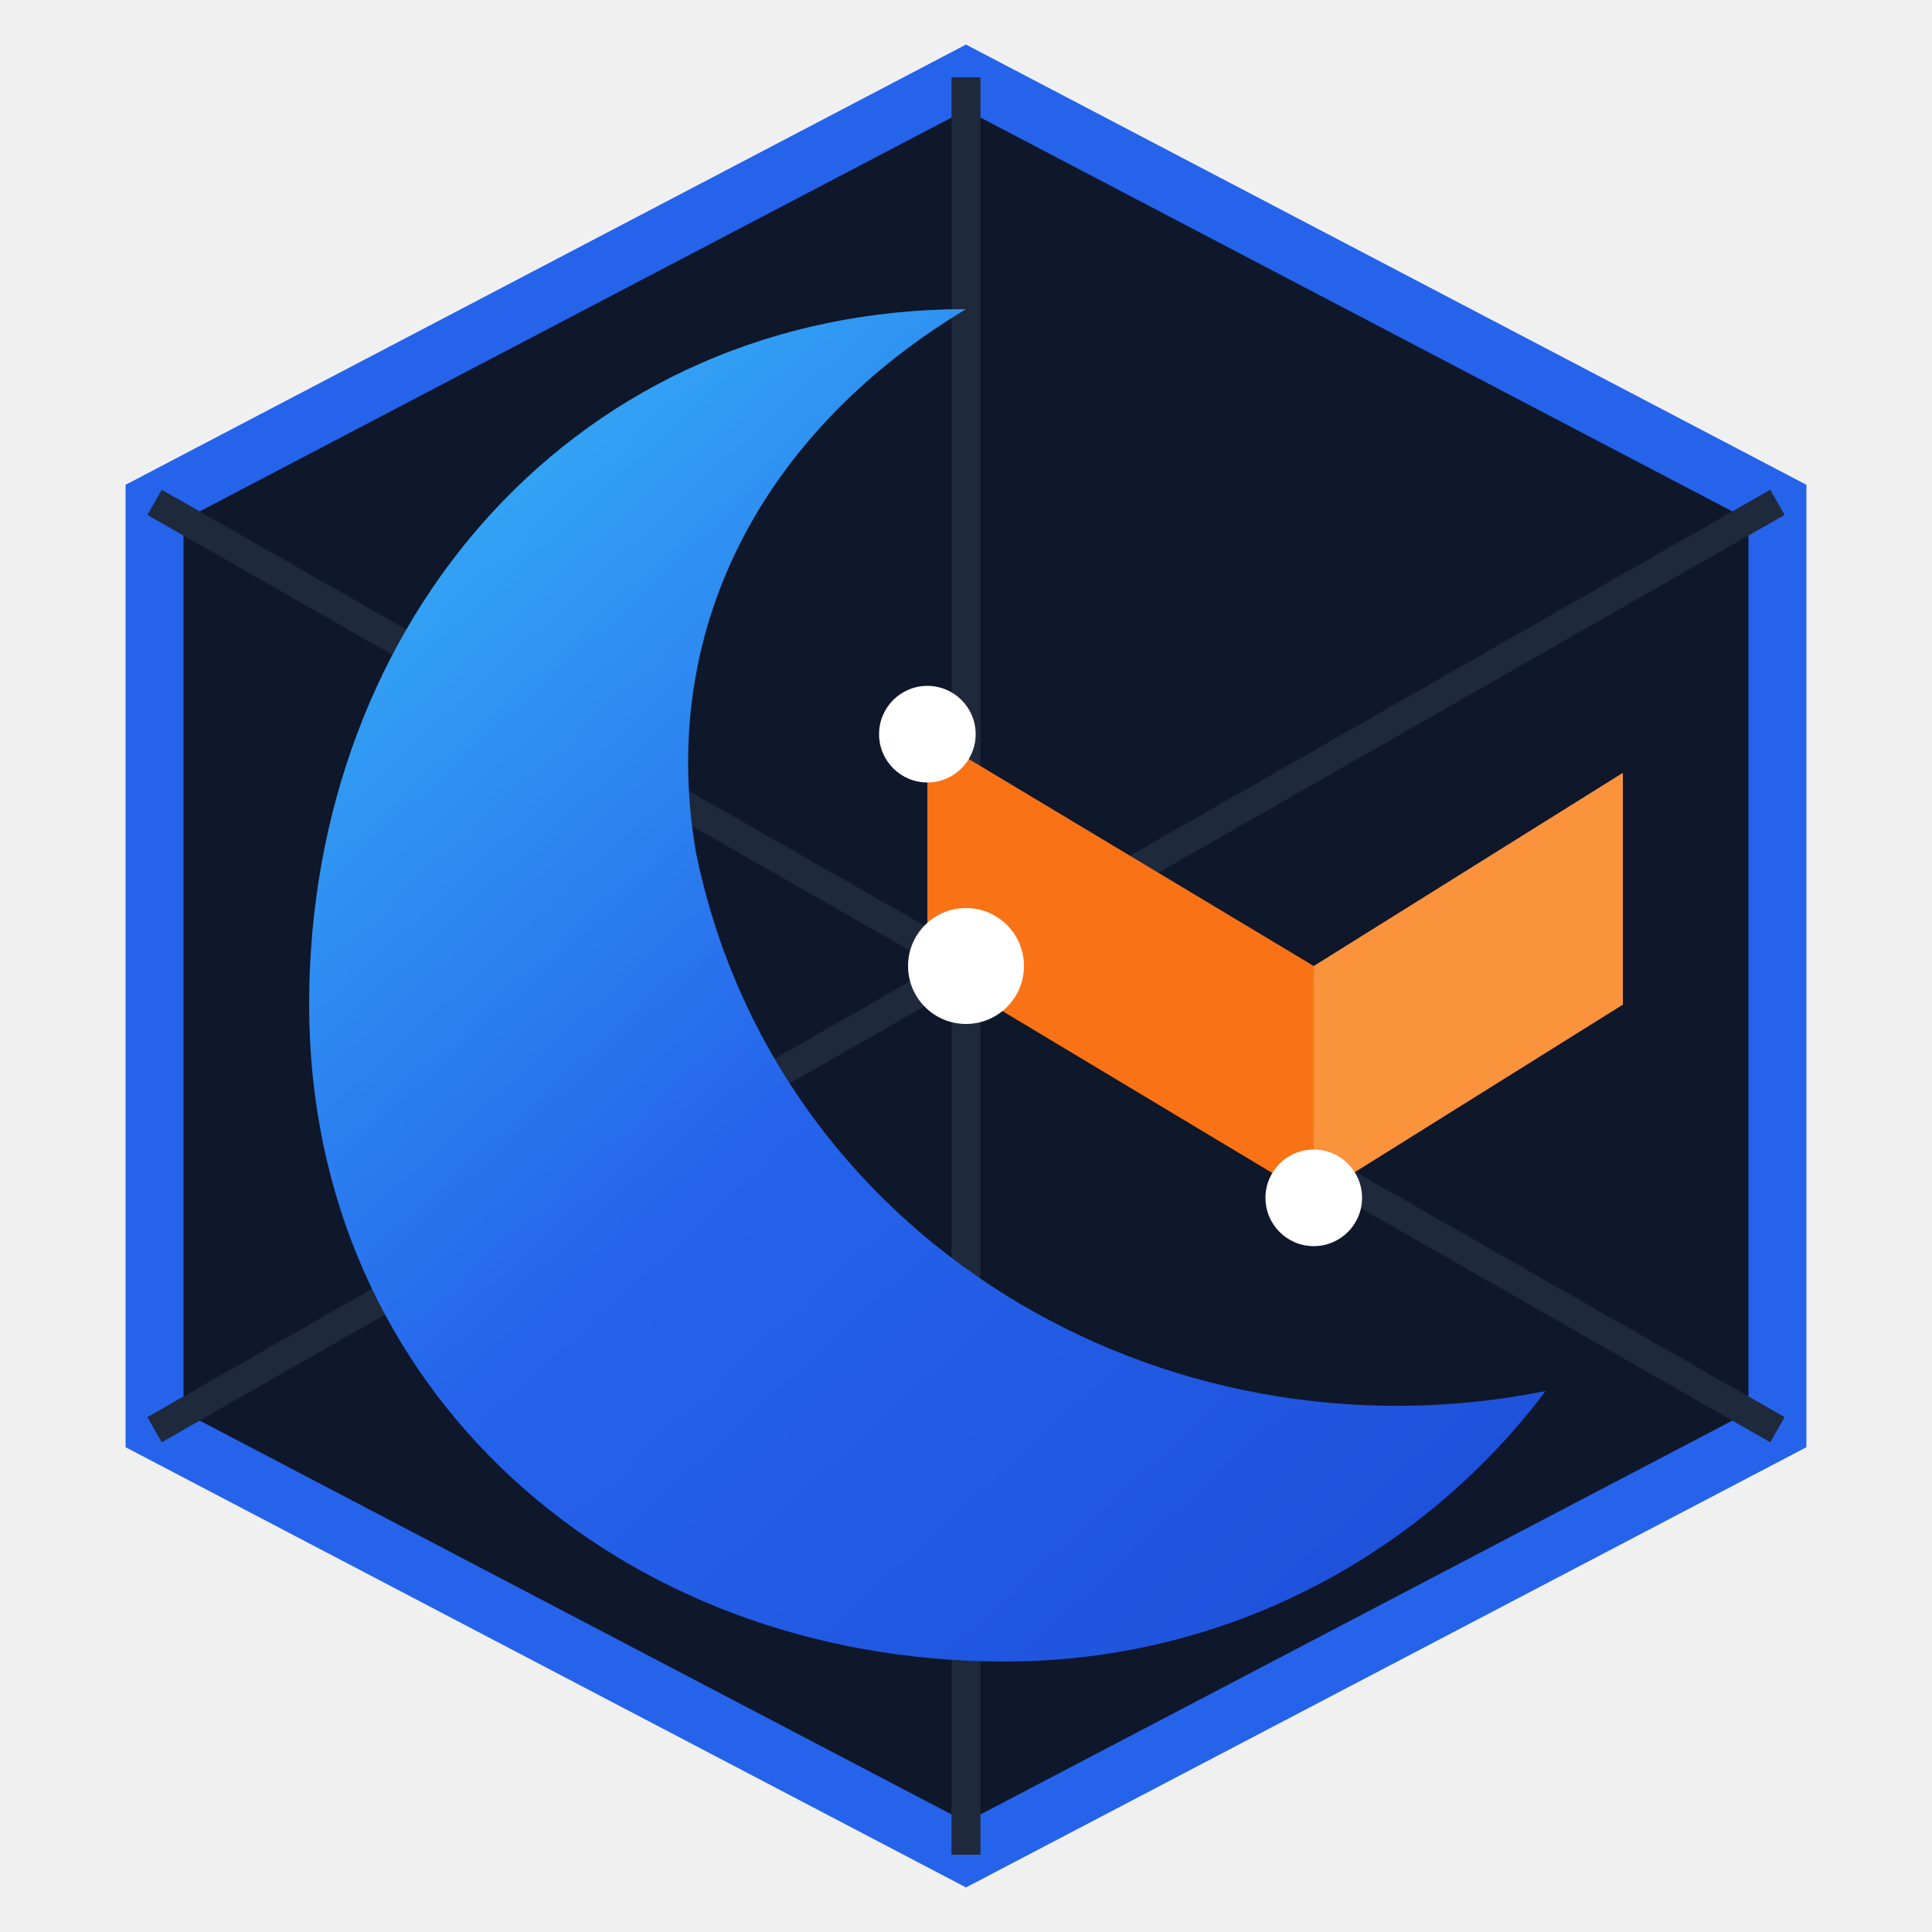
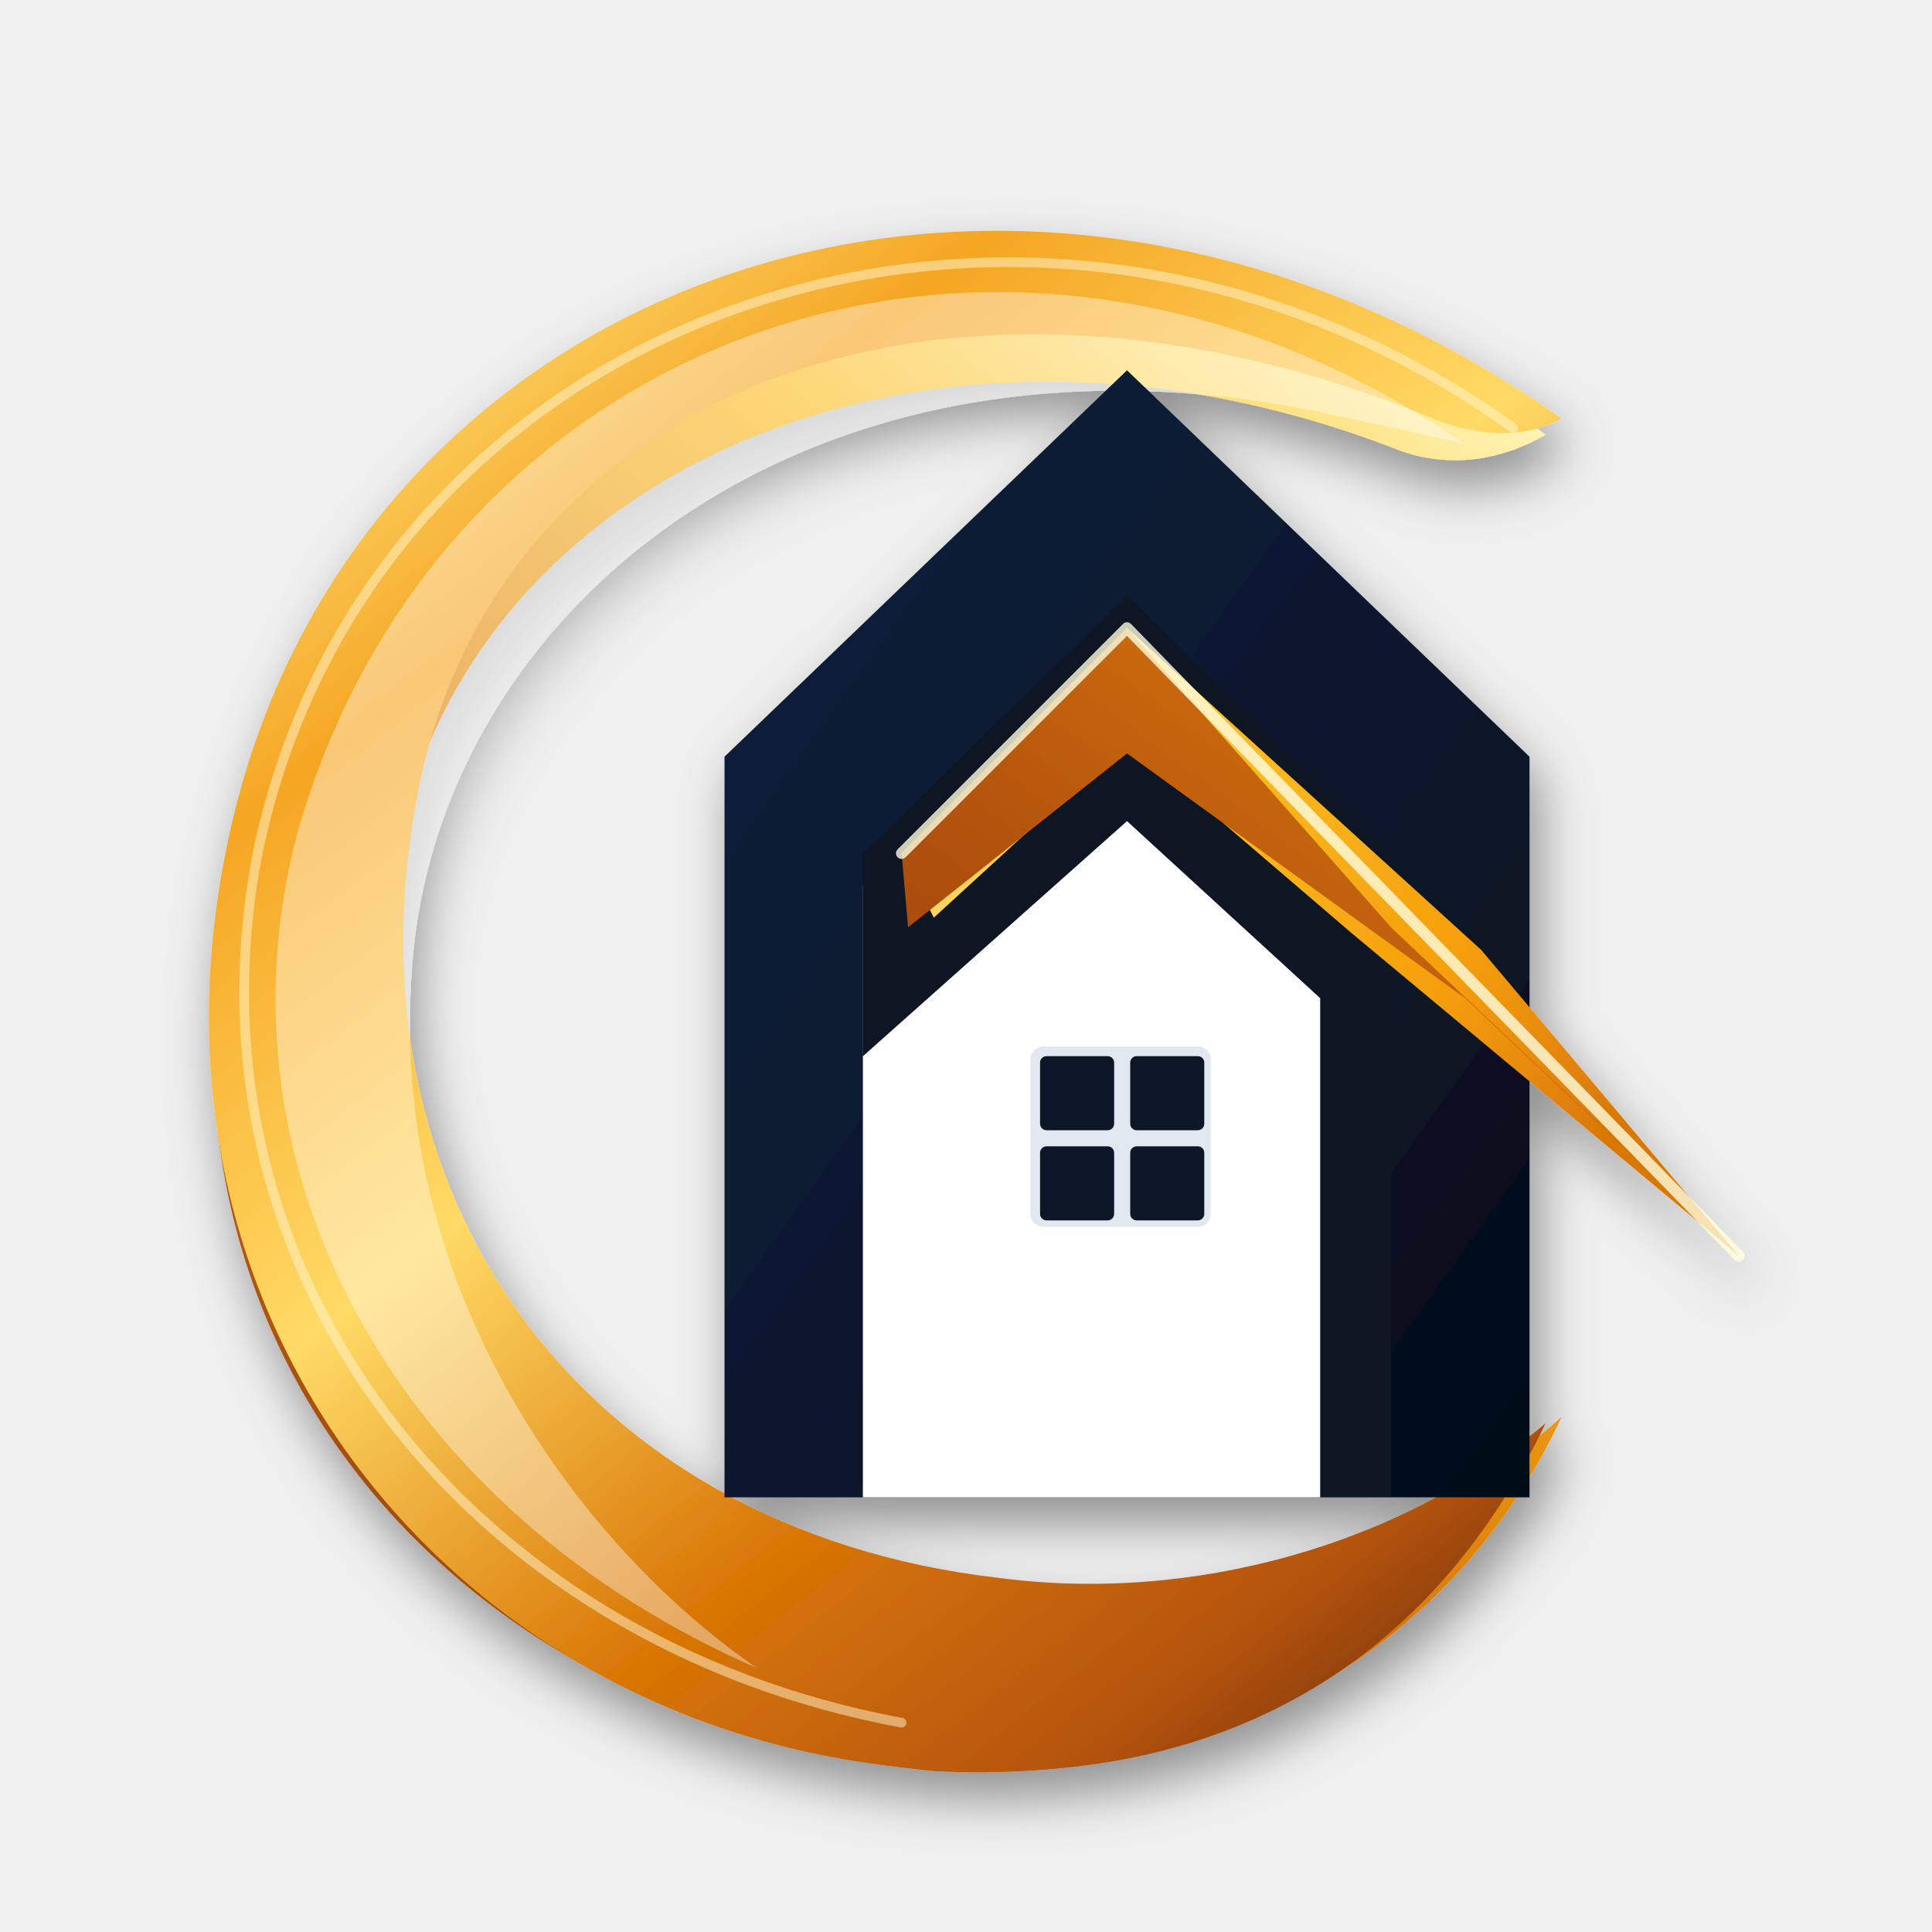
- <svg xmlns="http://www.w3.org/2000/svg" viewBox="0 0 100 100" fill="none">
-   <polygon points="50,4 92,26 92,74 50,96 8,74 8,26" stroke="#2563EB" stroke-width="3" fill="#0F172A" />
-   <line x1="8" y1="26" x2="92" y2="74" stroke="#1E293B" stroke-width="1.5" />
-   <line x1="8" y1="74" x2="92" y2="26" stroke="#1E293B" stroke-width="1.5" />
-   <line x1="50" y1="4" x2="50" y2="96" stroke="#1E293B" stroke-width="1.5" />
-   <path d="M50 16 C30 16 16 32 16 52 C16 72 32 86 52 86 C64 86 74 80 80 72 C60 76 40 64 36 44 C34 32 40 22 50 16 Z" fill="url(#crescentGradient)" />
-   <path d="M48 38 L68 50 L68 62 L48 50 Z" fill="#F97316" />
-   <path d="M68 50 L84 40 L84 52 L68 62 Z" fill="#FB923C" />
-   <circle cx="50" cy="50" r="3" fill="#FFFFFF" />
-   <circle cx="68" cy="62" r="2.5" fill="#FFFFFF" />
-   <circle cx="48" cy="38" r="2.5" fill="#FFFFFF" />
+ <svg xmlns="http://www.w3.org/2000/svg" viewBox="0 0 600 600" width="100%" height="100%" fill="none">
  <defs>
-     <linearGradient id="crescentGradient" x1="16" y1="16" x2="80" y2="86" gradientUnits="userSpaceOnUse">
-       <stop stop-color="#38BDF8" />
-       <stop offset="0.5" stop-color="#2563EB" />
-       <stop offset="1" stop-color="#1D4ED8" />
+     <linearGradient id="crescentGoldMain" x1="15%" y1="0%" x2="85%" y2="100%">
+       <stop offset="0%" stop-color="#FFE885" />
+       <stop offset="20%" stop-color="#F5A623" />
+       <stop offset="45%" stop-color="#FFDA66" />
+       <stop offset="70%" stop-color="#D97706" />
+       <stop offset="90%" stop-color="#B45309" />
+       <stop offset="100%" stop-color="#78350F" />
    </linearGradient>
+     <linearGradient id="crescentGoldBevel" x1="85%" y1="0%" x2="15%" y2="100%">
+       <stop offset="0%" stop-color="#FFF5B8" />
+       <stop offset="25%" stop-color="#FBBF24" />
+       <stop offset="60%" stop-color="#D97706" />
+       <stop offset="100%" stop-color="#92400E" />
+     </linearGradient>
+     <linearGradient id="roofGoldTop" x1="0%" y1="0%" x2="100%" y2="50%">
+       <stop offset="0%" stop-color="#FFF7C2" />
+       <stop offset="35%" stop-color="#FBBF24" />
+       <stop offset="75%" stop-color="#F59E0B" />
+       <stop offset="100%" stop-color="#D97706" />
+     </linearGradient>
+     <linearGradient id="roofGoldBottom" x1="0%" y1="100%" x2="100%" y2="0%">
+       <stop offset="0%" stop-color="#92400E" />
+       <stop offset="40%" stop-color="#B45309" />
+       <stop offset="80%" stop-color="#D97706" />
+       <stop offset="100%" stop-color="#F59E0B" />
+     </linearGradient>
+     <linearGradient id="navyBuildingGrad" x1="0%" y1="0%" x2="100%" y2="100%">
+       <stop offset="0%" stop-color="#0F213D" />
+       <stop offset="50%" stop-color="#0A182E" />
+       <stop offset="100%" stop-color="#050C17" />
+     </linearGradient>
+     <filter id="logoShadow" x="-15%" y="-15%" width="130%" height="130%">
+       <feDropShadow dx="3" dy="8" stdDeviation="8" flood-color="#000000" flood-opacity="0.4" />
+     </filter>
+     <filter id="goldGlow" x="-10%" y="-10%" width="120%" height="120%">
+       <feGaussianBlur stdDeviation="3" result="blur" />
+       <feComposite in="SourceGraphic" in2="blur" operator="over" />
+     </filter>
  </defs>
+   <g filter="url(#logoShadow)">
+     <path d="M480,135          C330,25 120,95 75,260          C35,410 135,535 290,550          C375,555 450,515 485,440          C435,485 360,505 285,495          C165,475 95,370 125,255          C155,140 295,85 435,140          C452,146 468,142 480,135 Z" fill="url(#crescentGoldBevel)" />
+     <path d="M485,130          C315,10 105,85 70,265          C38,425 160,555 315,550          C385,548 445,515 480,442          C435,480 370,498 310,490          C180,475 105,370 130,245          C155,120 295,68 445,130          C460,136 474,136 485,130 Z" fill="url(#crescentGoldMain)" />
+     <path d="M455,138          C310,38 135,105 92,260          C65,365 125,470 235,518          C180,480 120,400 128,300          C136,190 250,95 410,128          C428,132 444,135 455,138 Z" fill="#FFFFFF" opacity="0.38" />
+     <path d="M470,133          C320,25 115,95 80,265          C55,395 145,510 280,535" stroke="#FFF6D1" stroke-width="3" stroke-linecap="round" opacity="0.5" />
+     <path d="M350,115          L225,235          L225,465          L268,465          L268,275          L350,195          L432,275          L432,465          L475,465          L475,235          Z" fill="url(#navyBuildingGrad)" />
+     <polygon points="268,265 350,185 432,265 432,465 268,465" fill="#071324" />
+     <polygon points="350,255 268,328 268,465 410,465 410,310" fill="#FFFFFF" />
+     <rect x="320" y="325" width="56" height="56" rx="4" fill="#E2E8F0" />
+     <rect x="323" y="328" width="23" height="23" rx="2" fill="#081426" />
+     <rect x="351" y="328" width="23" height="23" rx="2" fill="#081426" />
+     <rect x="323" y="356" width="23" height="23" rx="2" fill="#081426" />
+     <rect x="351" y="356" width="23" height="23" rx="2" fill="#081426" />
+     <path d="M350,195          L280,265          L290,285          L350,230          L420,290          L540,390          L460,295          Z" fill="url(#roofGoldTop)" />
+     <path d="M350,195          L280,265          L282,288          L350,234          L455,310          L540,390          L432,288          Z" fill="url(#roofGoldBottom)" />
+     <polyline points="280,265 350,195 540,390" stroke="#FFFDE0" stroke-width="3.5" stroke-linecap="round" stroke-linejoin="round" opacity="0.8" />
+   </g>
</svg>
